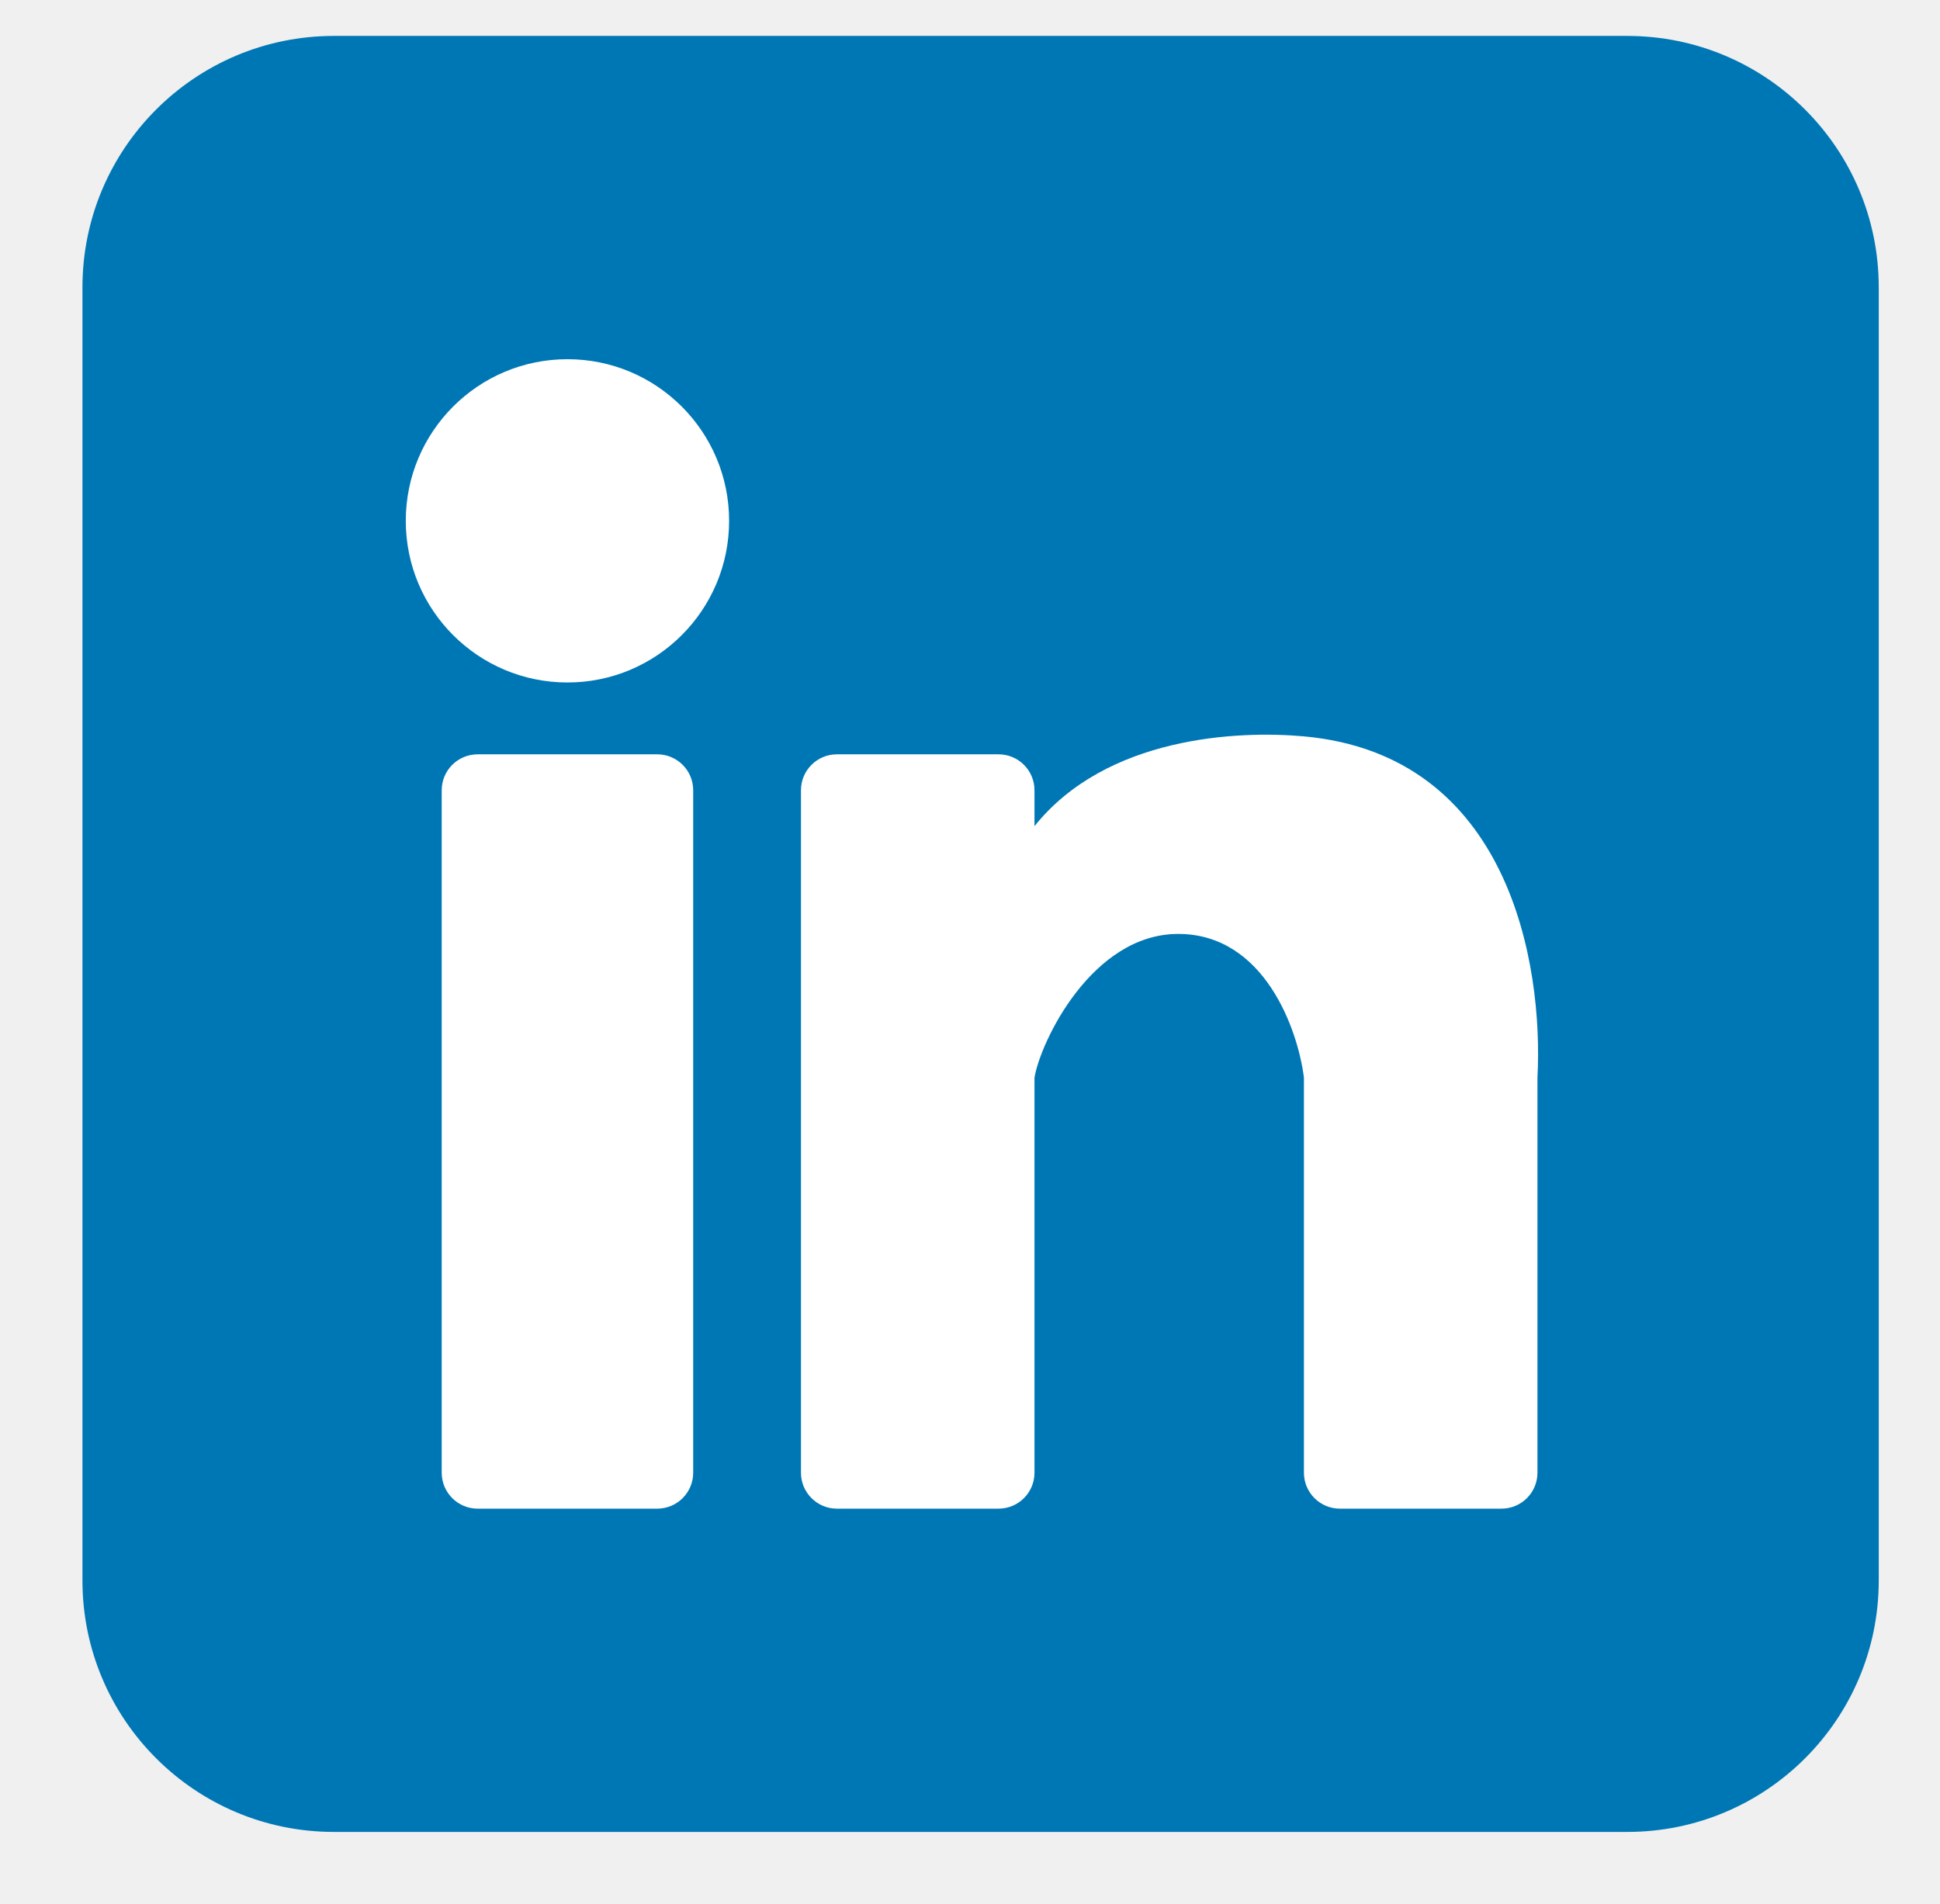
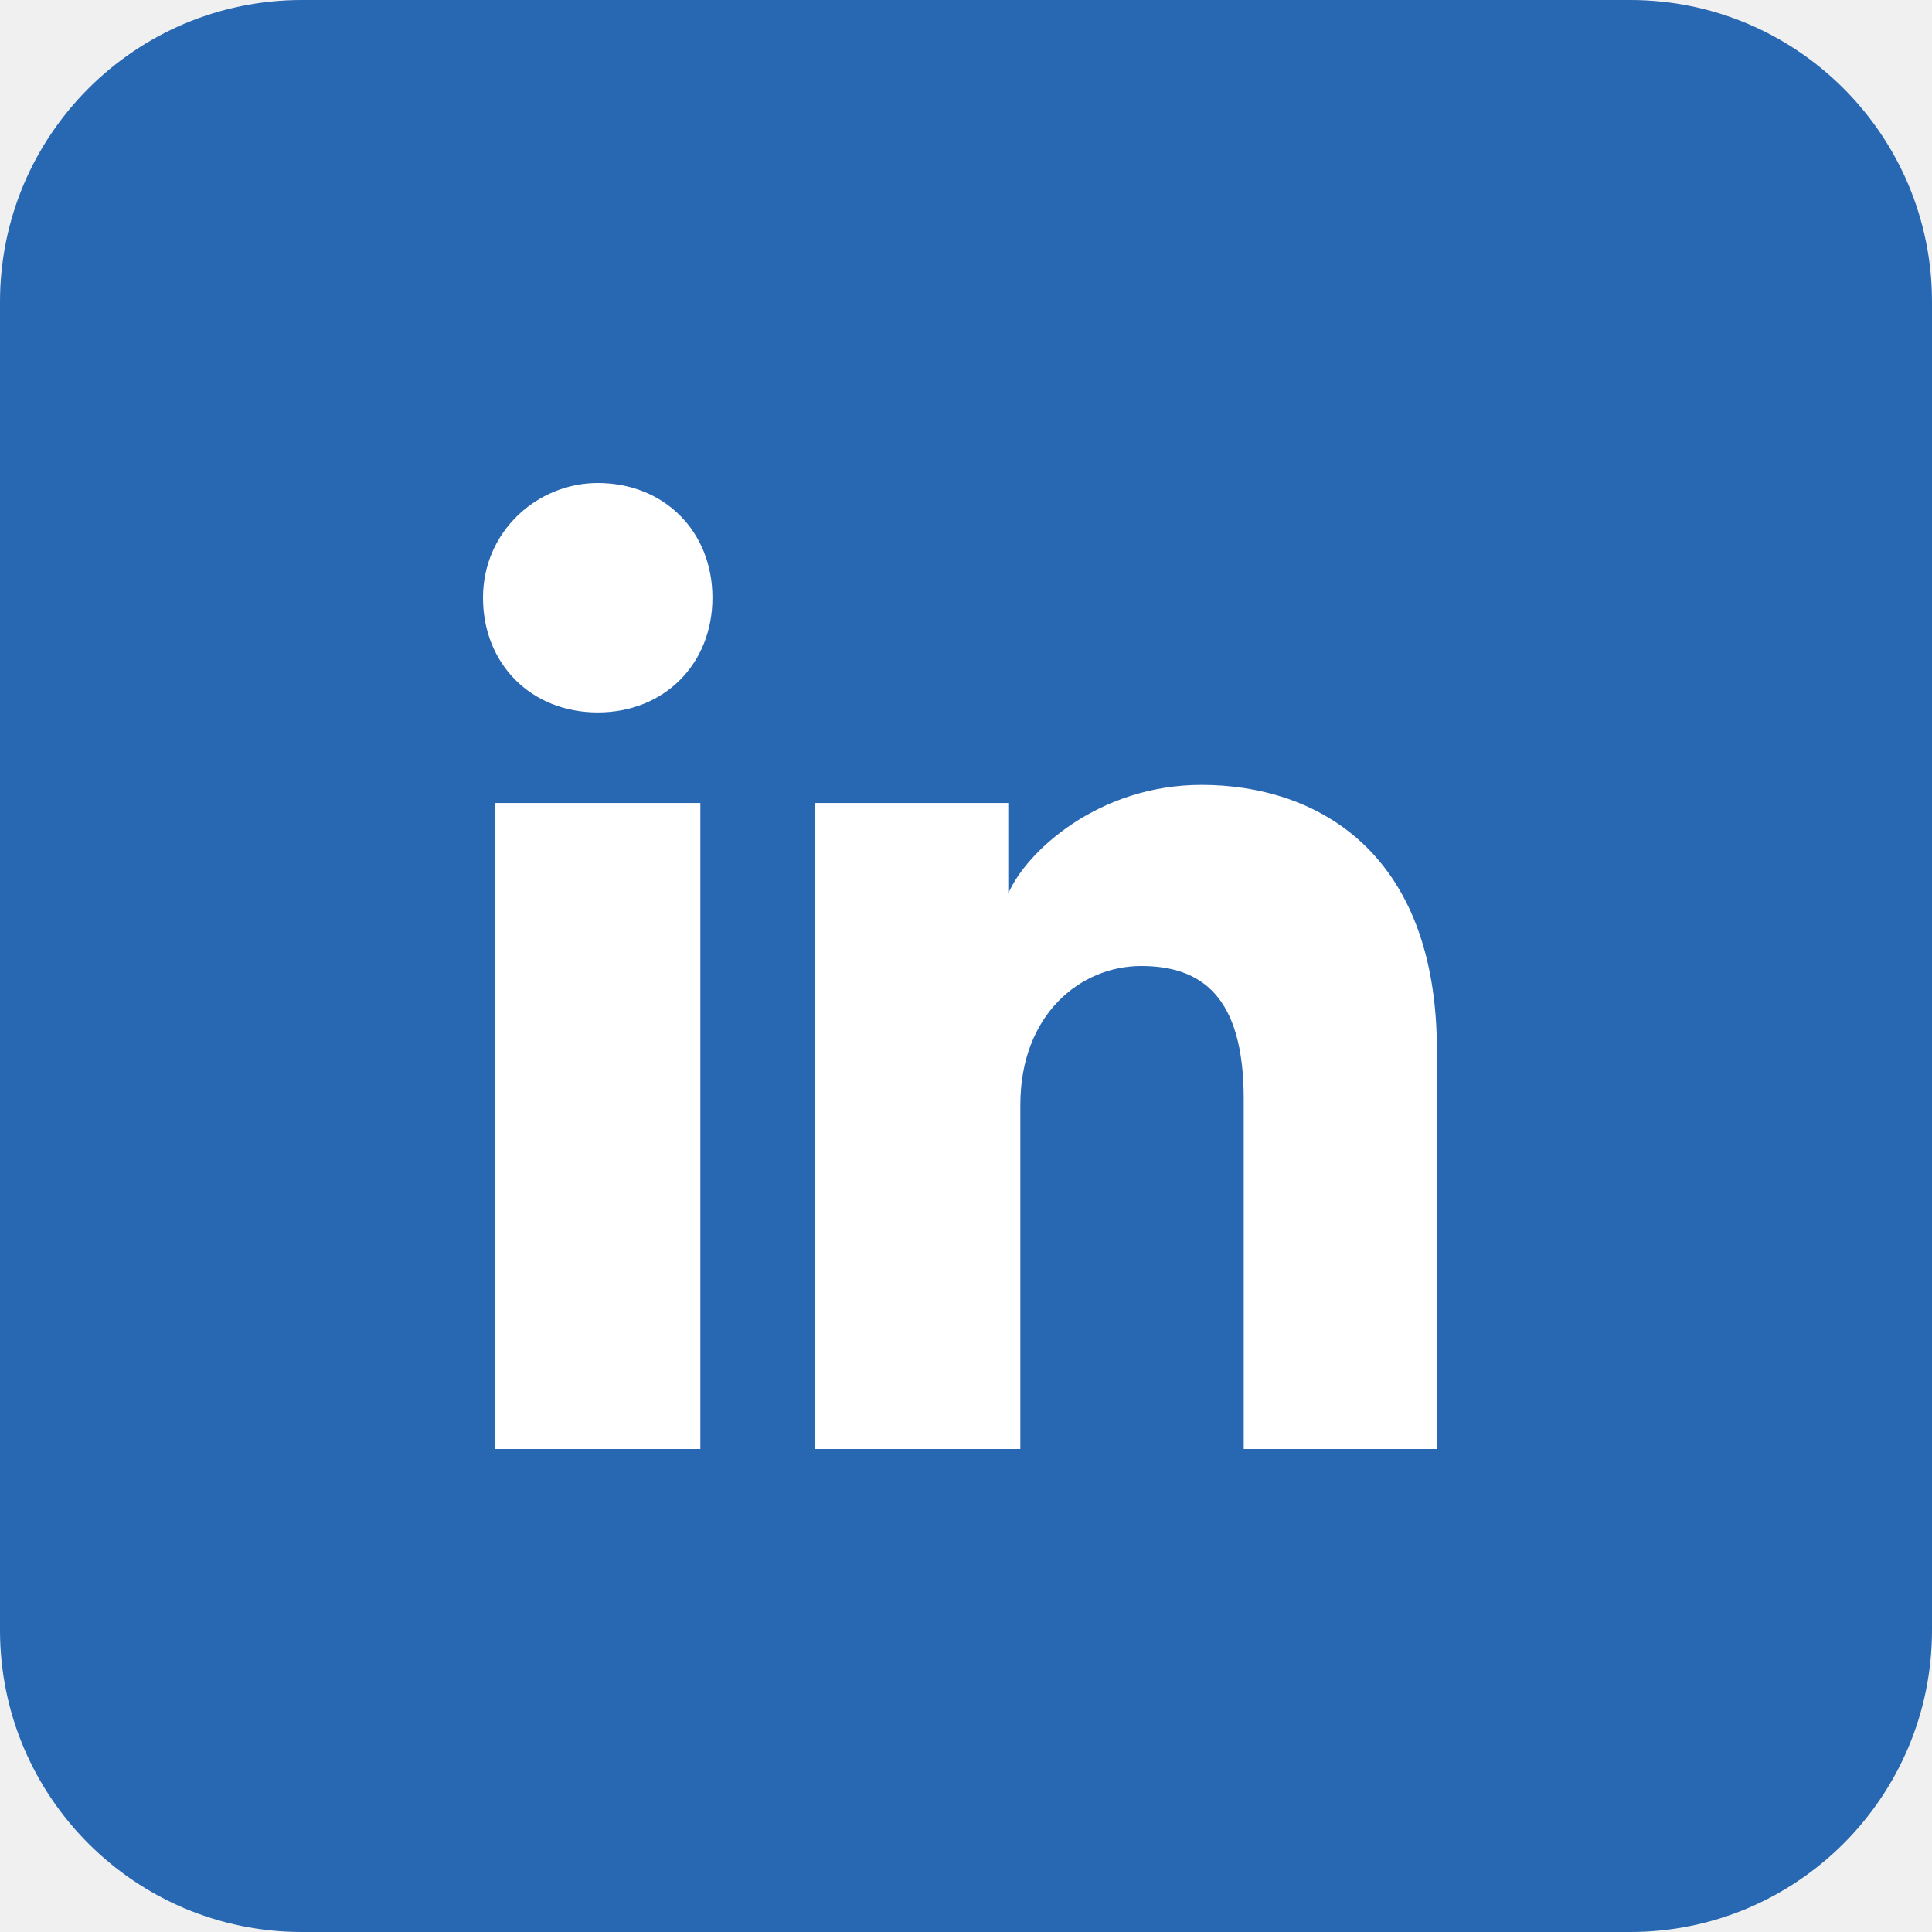
- <svg xmlns="http://www.w3.org/2000/svg" width="54" height="53" viewBox="0 0 54 53" fill="none">
-   <path d="M2.295 8C2.295 4.134 5.429 1 9.295 1H45.295C49.161 1 52.295 4.134 52.295 8V44C52.295 47.866 49.161 51 45.295 51H9.295C5.429 51 2.295 47.866 2.295 44V8Z" fill="#0077B5" />
-   <path d="M20.295 14.5C20.295 16.985 18.28 19 15.795 19C13.31 19 11.295 16.985 11.295 14.5C11.295 12.015 13.31 10 15.795 10C18.28 10 20.295 12.015 20.295 14.5Z" fill="white" />
-   <path d="M12.295 22C12.295 21.448 12.743 21 13.295 21H18.295C18.847 21 19.295 21.448 19.295 22V41C19.295 41.552 18.847 42 18.295 42H13.295C12.743 42 12.295 41.552 12.295 41V22Z" fill="white" />
-   <path d="M23.295 21L27.795 21C28.347 21 28.795 21.448 28.795 22V23C30.795 20.5 34.462 20.333 36.295 20.5C42.01 21.02 42.962 26.833 42.795 30L42.795 41C42.795 41.552 42.347 42 41.795 42L37.295 42C36.743 42 36.295 41.552 36.295 41V30C36.128 28.667 35.195 26 32.795 26C30.395 26 28.962 29 28.795 30V41C28.795 41.552 28.347 42 27.795 42L23.295 42C22.743 42 22.295 41.552 22.295 41V22C22.295 21.448 22.743 21 23.295 21Z" fill="white" />
+ <svg xmlns="http://www.w3.org/2000/svg" width="32" height="32" viewBox="0 0 32 32" fill="none">
+   <path d="M27 0H5C2.239 0 0 2.239 0 5V27C0 29.761 2.239 32 5 32H27C29.761 32 32 29.761 32 27V5C32 2.239 29.761 0 27 0Z" fill="#2867B2" />
+   <path d="M11.6 24H8.2V13.3H11.6V24ZM9.9 11.8C8.8 11.8 8 11 8 9.9C8 8.8 8.9 8 9.9 8C11 8 11.8 8.8 11.8 9.9C11.8 11 11 11.8 9.9 11.8ZM24 24H20.6V18.2C20.6 16.5 19.9 16 18.9 16C17.9 16 16.9 16.8 16.9 18.3V24H13.5V13.3H16.7V14.8C17 14.1 18.2 13 19.9 13C21.8 13 23.8 14.1 23.8 17.4V24H24Z" fill="white" />
</svg>
